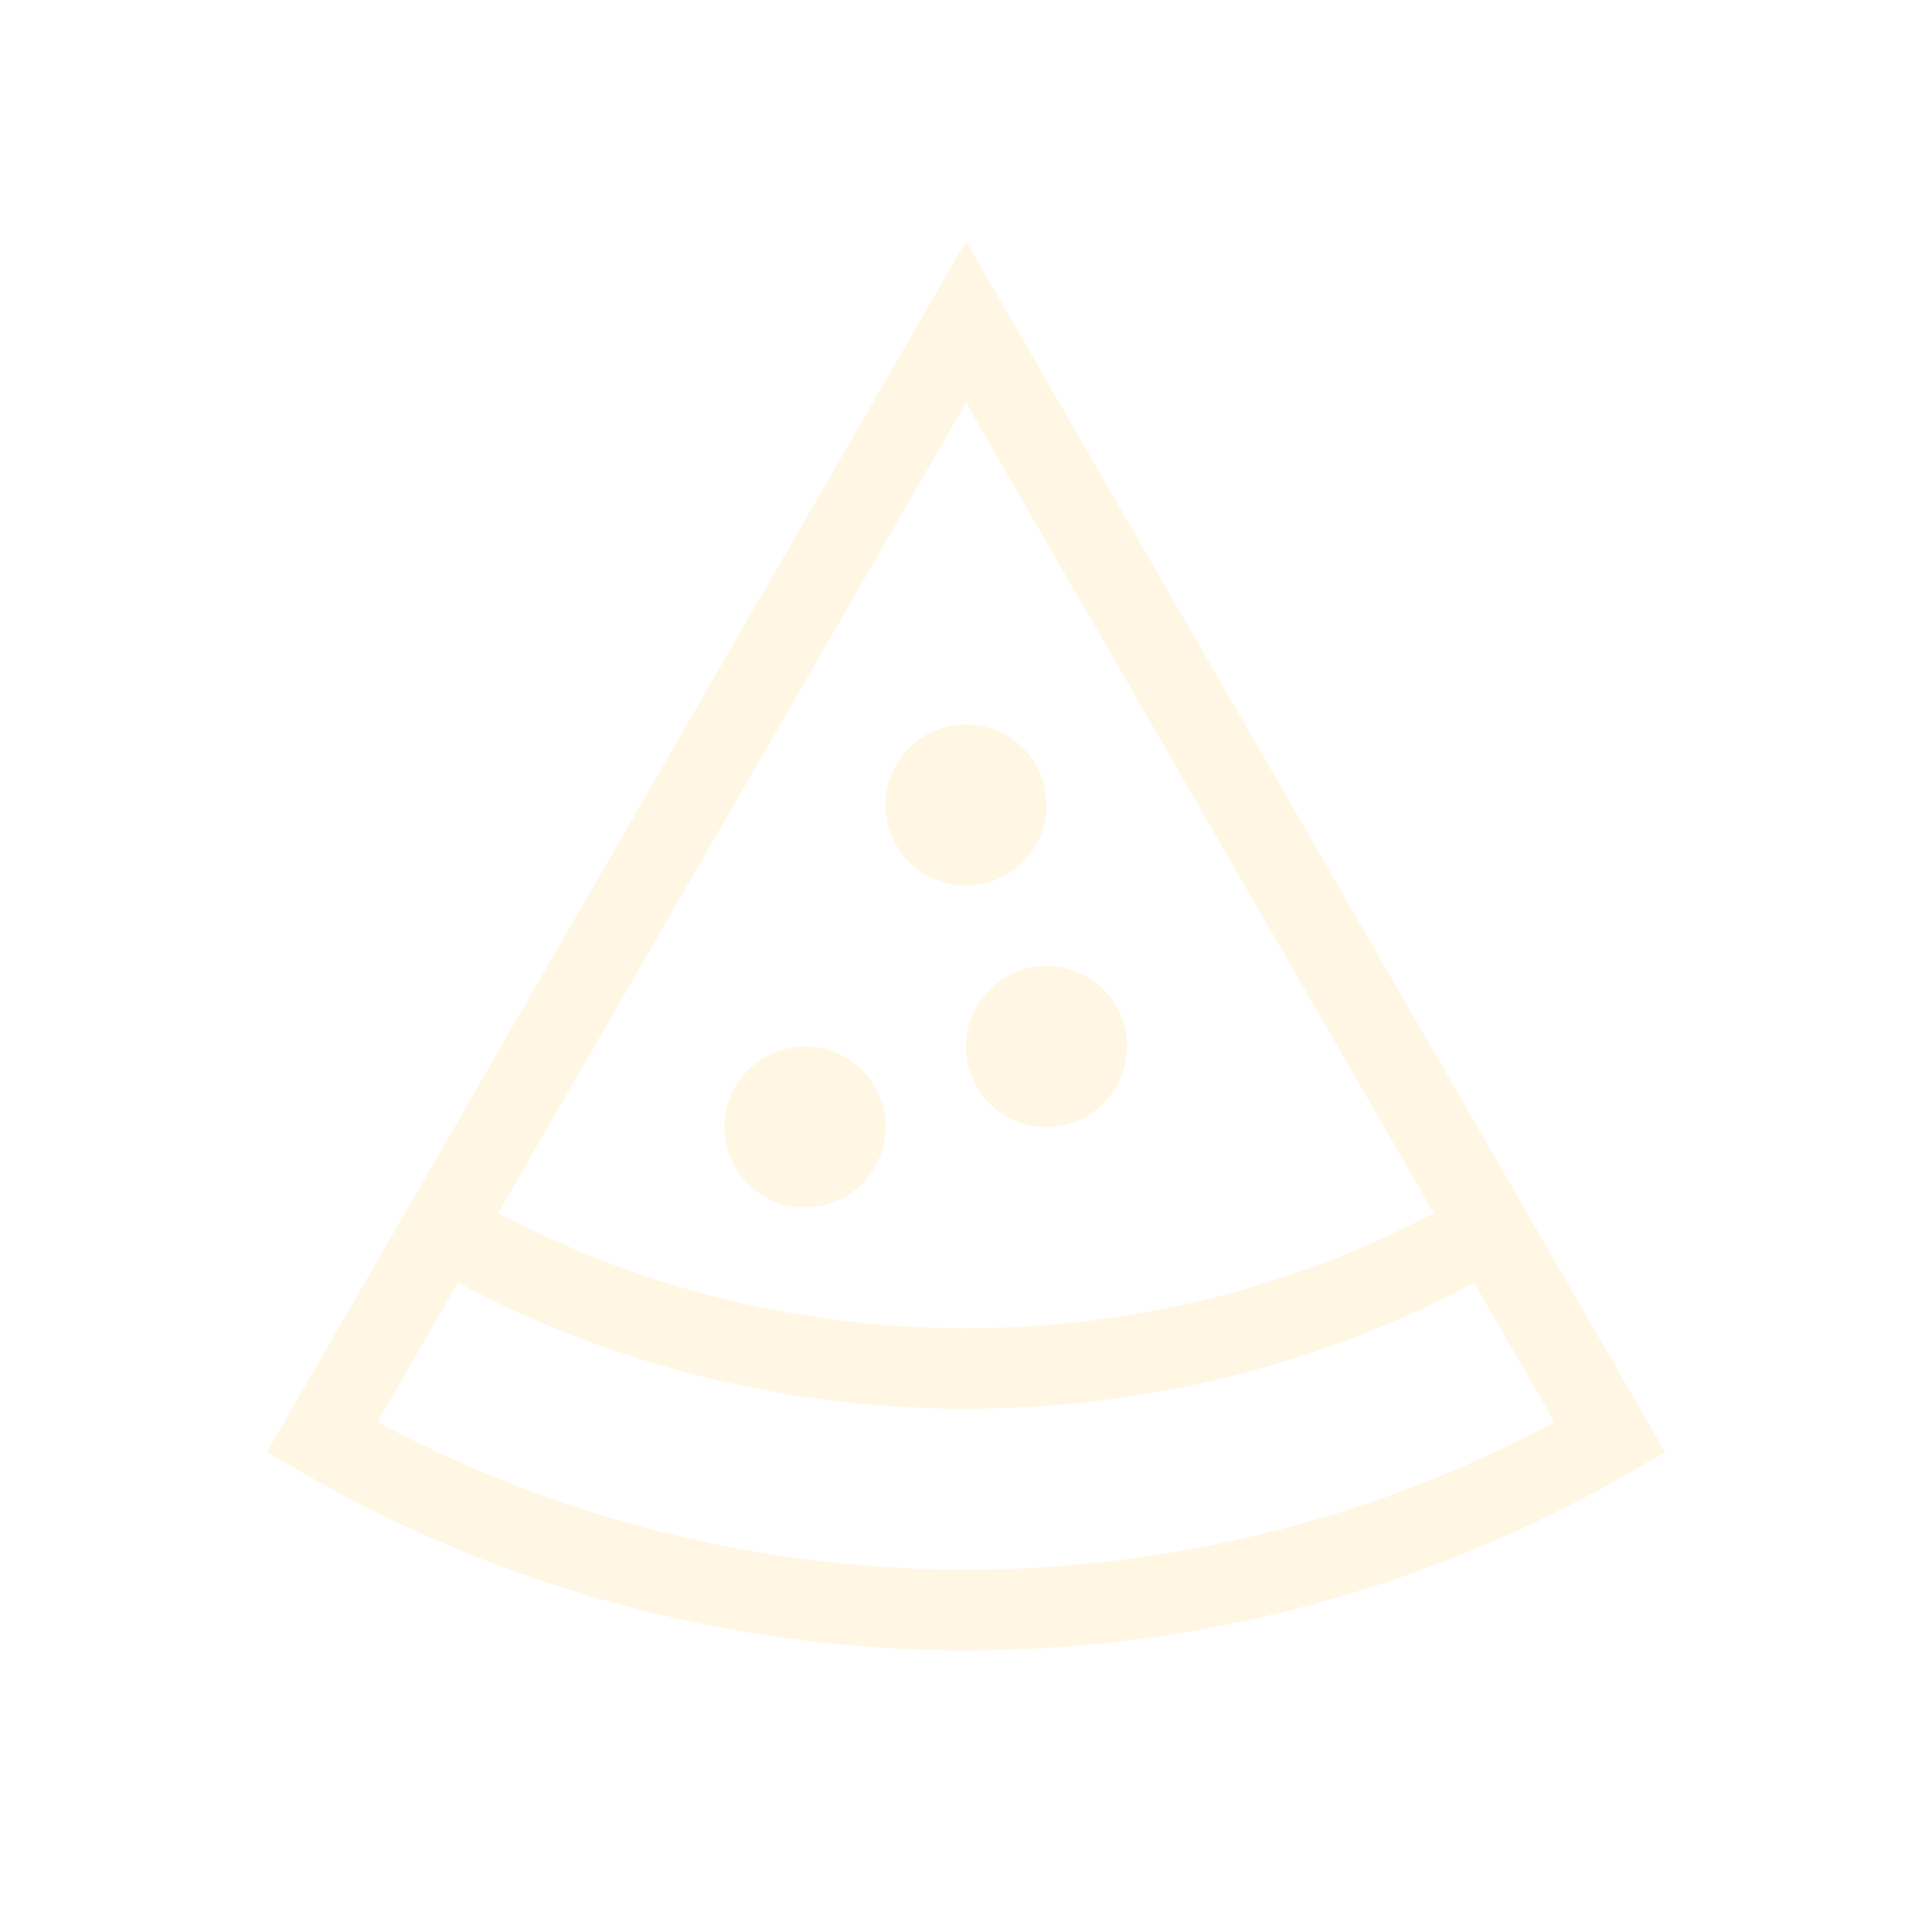
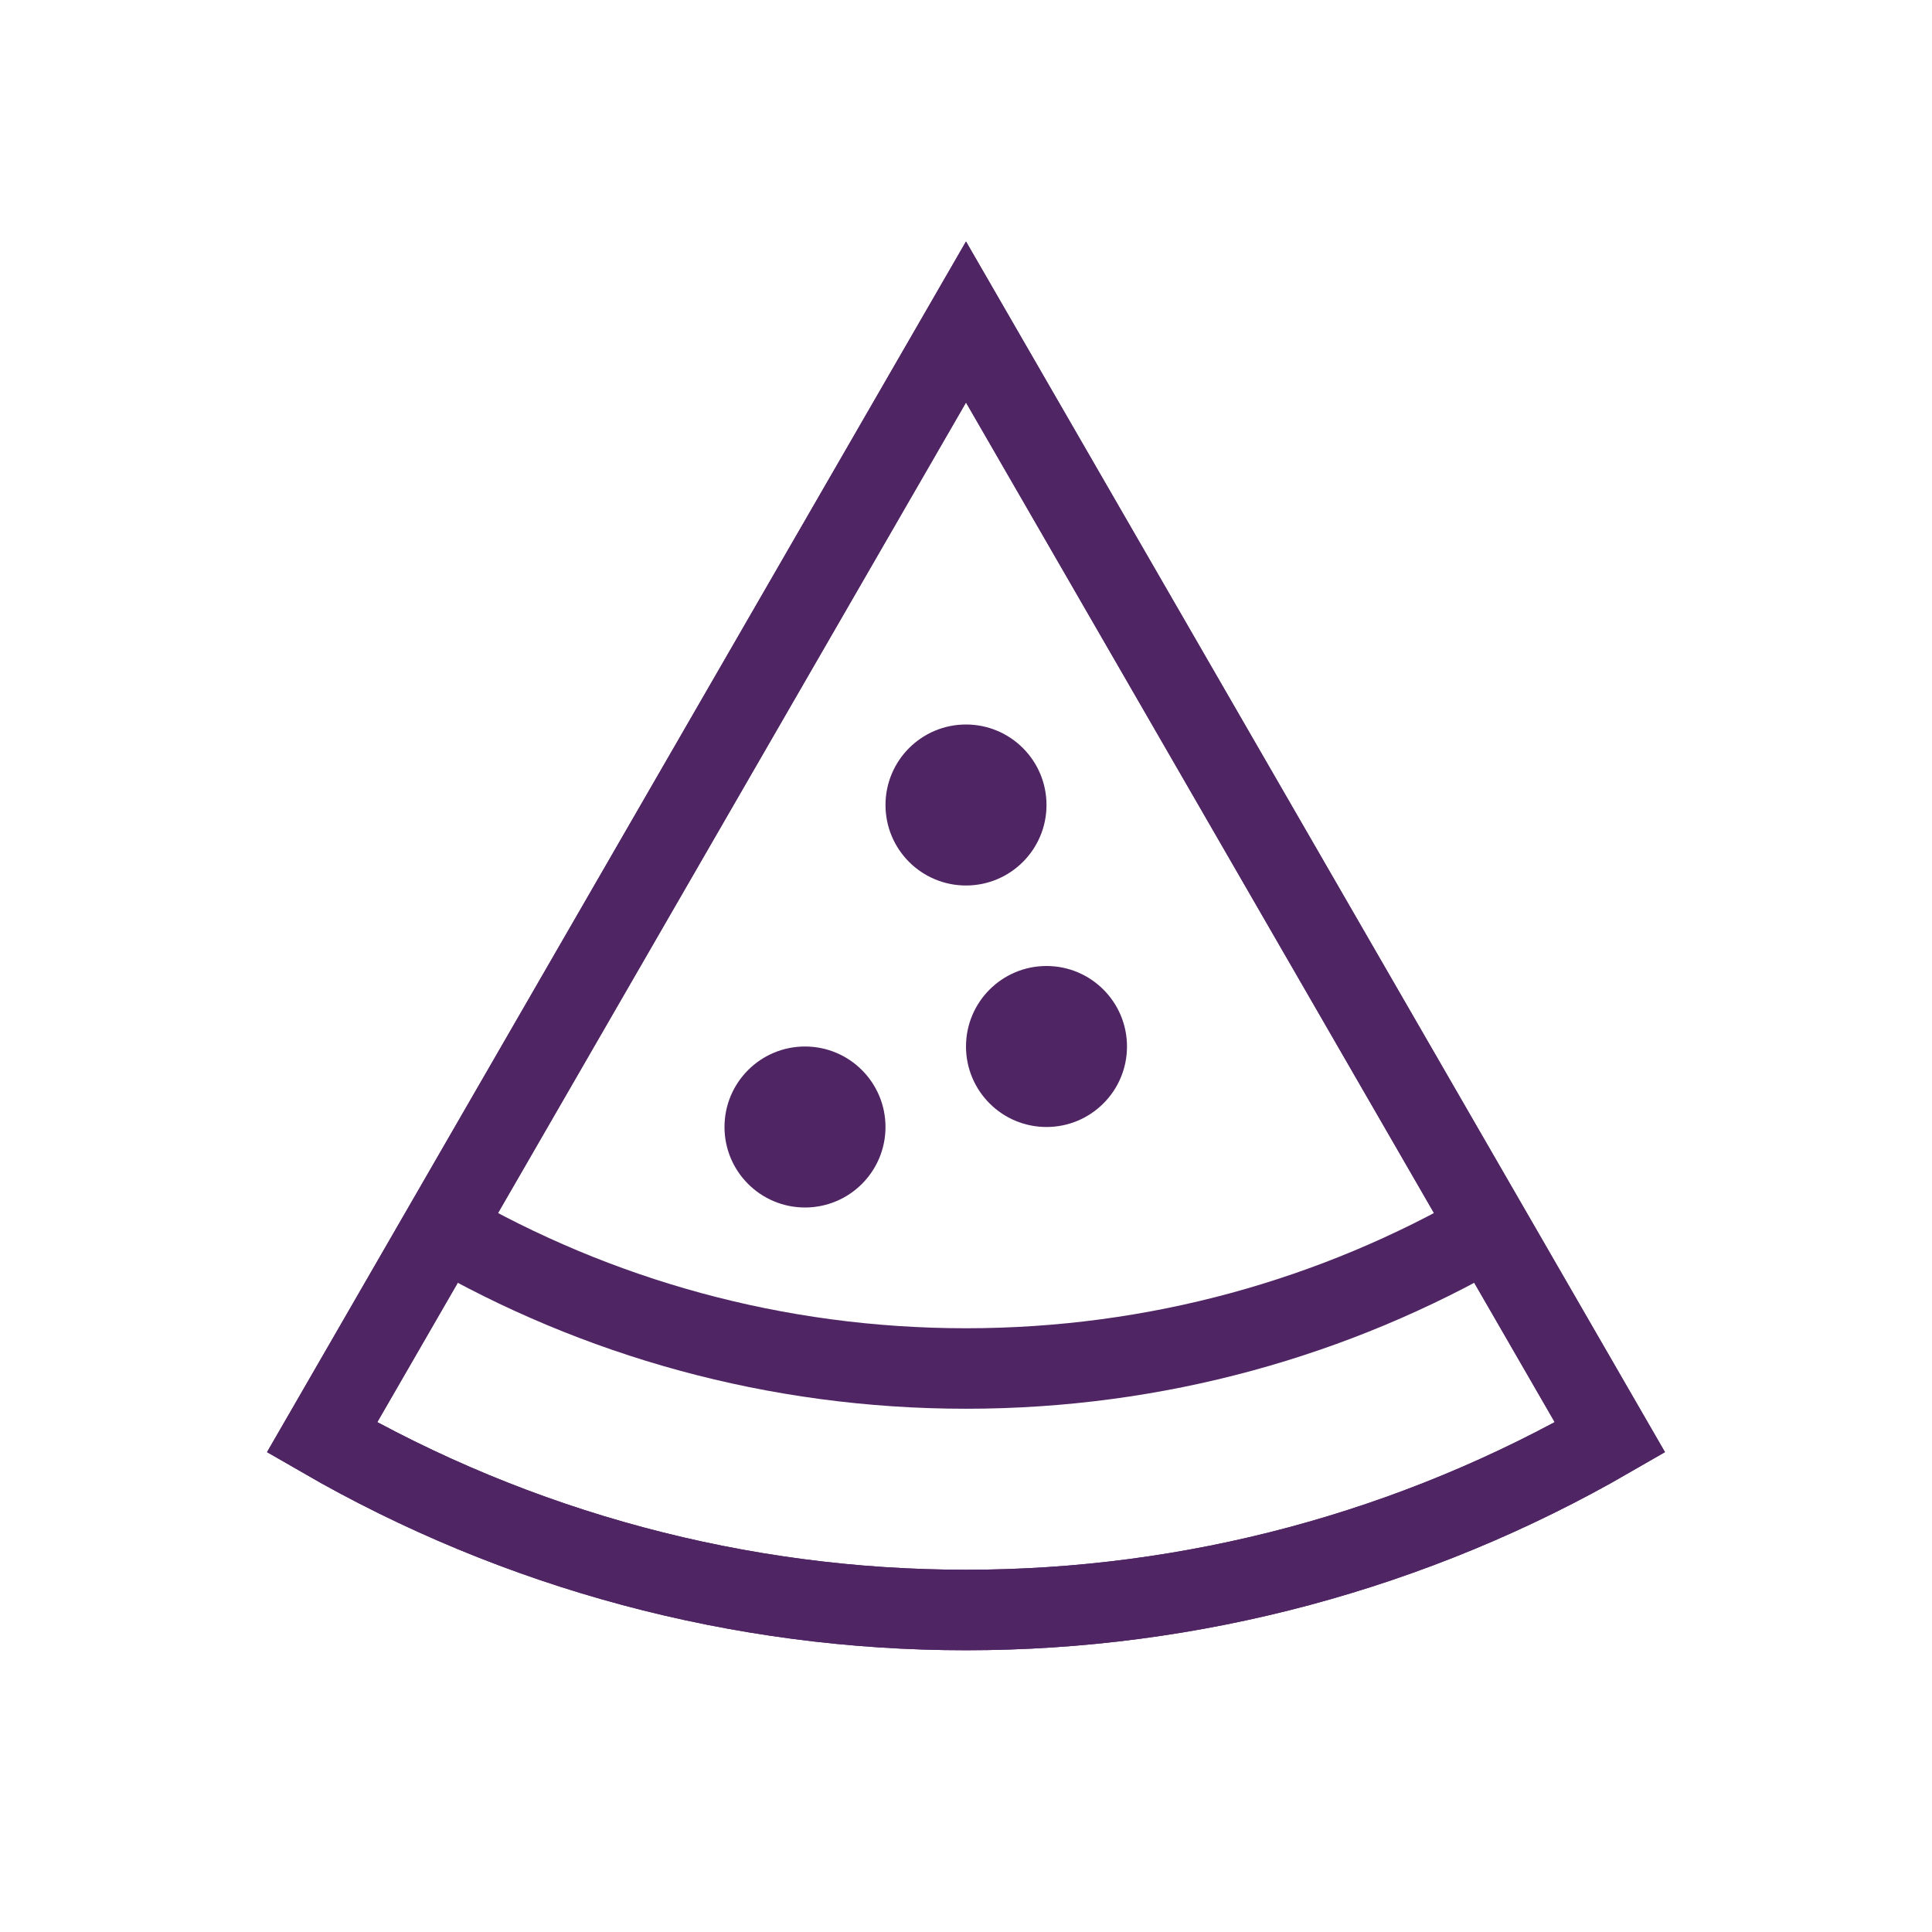
<svg xmlns="http://www.w3.org/2000/svg" width="24" height="24" viewBox="0 0 24 24" fill="none">
-   <path d="M20 17.856C17.568 19.261 14.809 20 12 20C9.191 20 6.432 19.261 4 17.856L12 4L20 17.856Z" stroke="#FFF7E4" />
-   <path d="M20 17.856C17.568 19.261 14.809 20 12 20C9.191 20 6.432 19.261 4 17.856L12 4L20 17.856Z" stroke="#FFF7E4" />
-   <path d="M5.499 15.26C7.411 16.367 9.632 17 12 17C14.368 17 16.589 16.367 18.501 15.26" stroke="#FFF7E4" />
-   <circle cx="10" cy="14" r="1" fill="#FFF7E4" />
-   <circle cx="13" cy="13" r="1" fill="#FFF7E4" />
-   <circle cx="12" cy="10" r="1" fill="#FFF7E4" />
+   <path d="M20 17.856C17.568 19.261 14.809 20 12 20C9.191 20 6.432 19.261 4 17.856L12 4L20 17.856Z" stroke="#502564" />
+   <path d="M20 17.856C17.568 19.261 14.809 20 12 20C9.191 20 6.432 19.261 4 17.856L12 4L20 17.856Z" stroke="#502564" />
+   <path d="M5.499 15.26C7.411 16.367 9.632 17 12 17C14.368 17 16.589 16.367 18.501 15.26" stroke="#502564" />
+   <circle cx="10" cy="14" r="1" fill="#502564" />
+   <circle cx="13" cy="13" r="1" fill="#502564" />
+   <circle cx="12" cy="10" r="1" fill="#502564" />
</svg>
